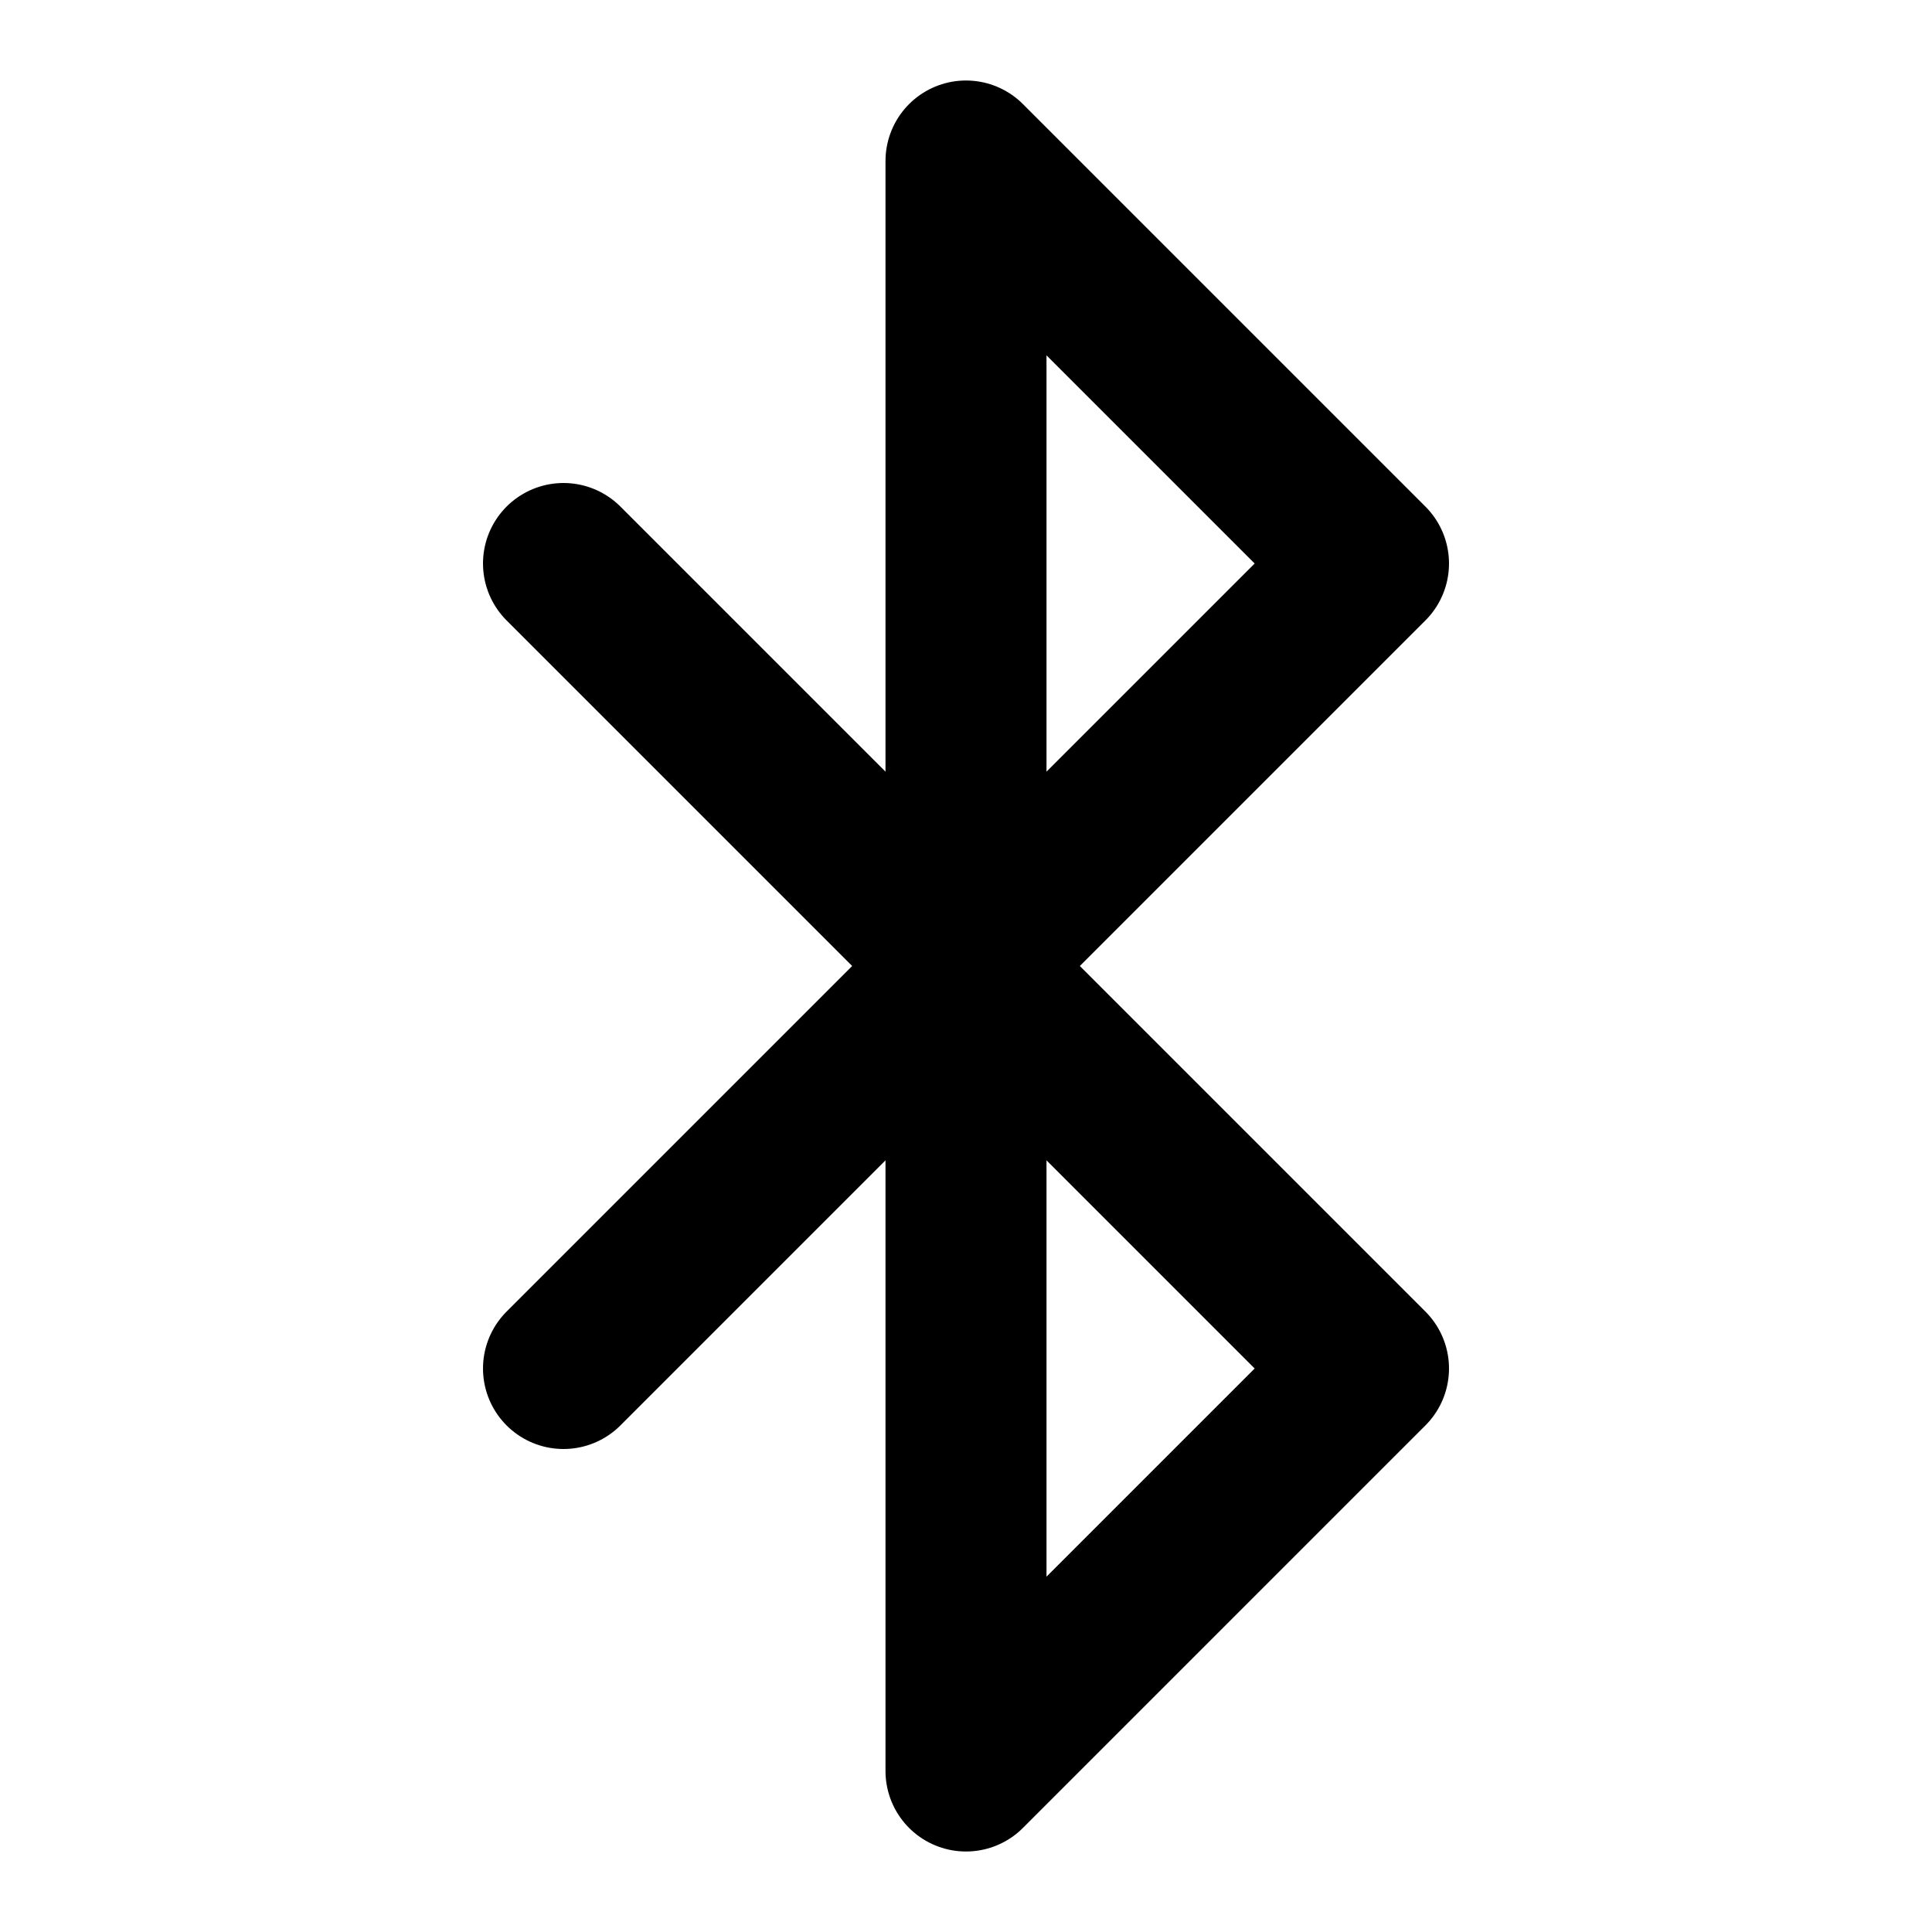
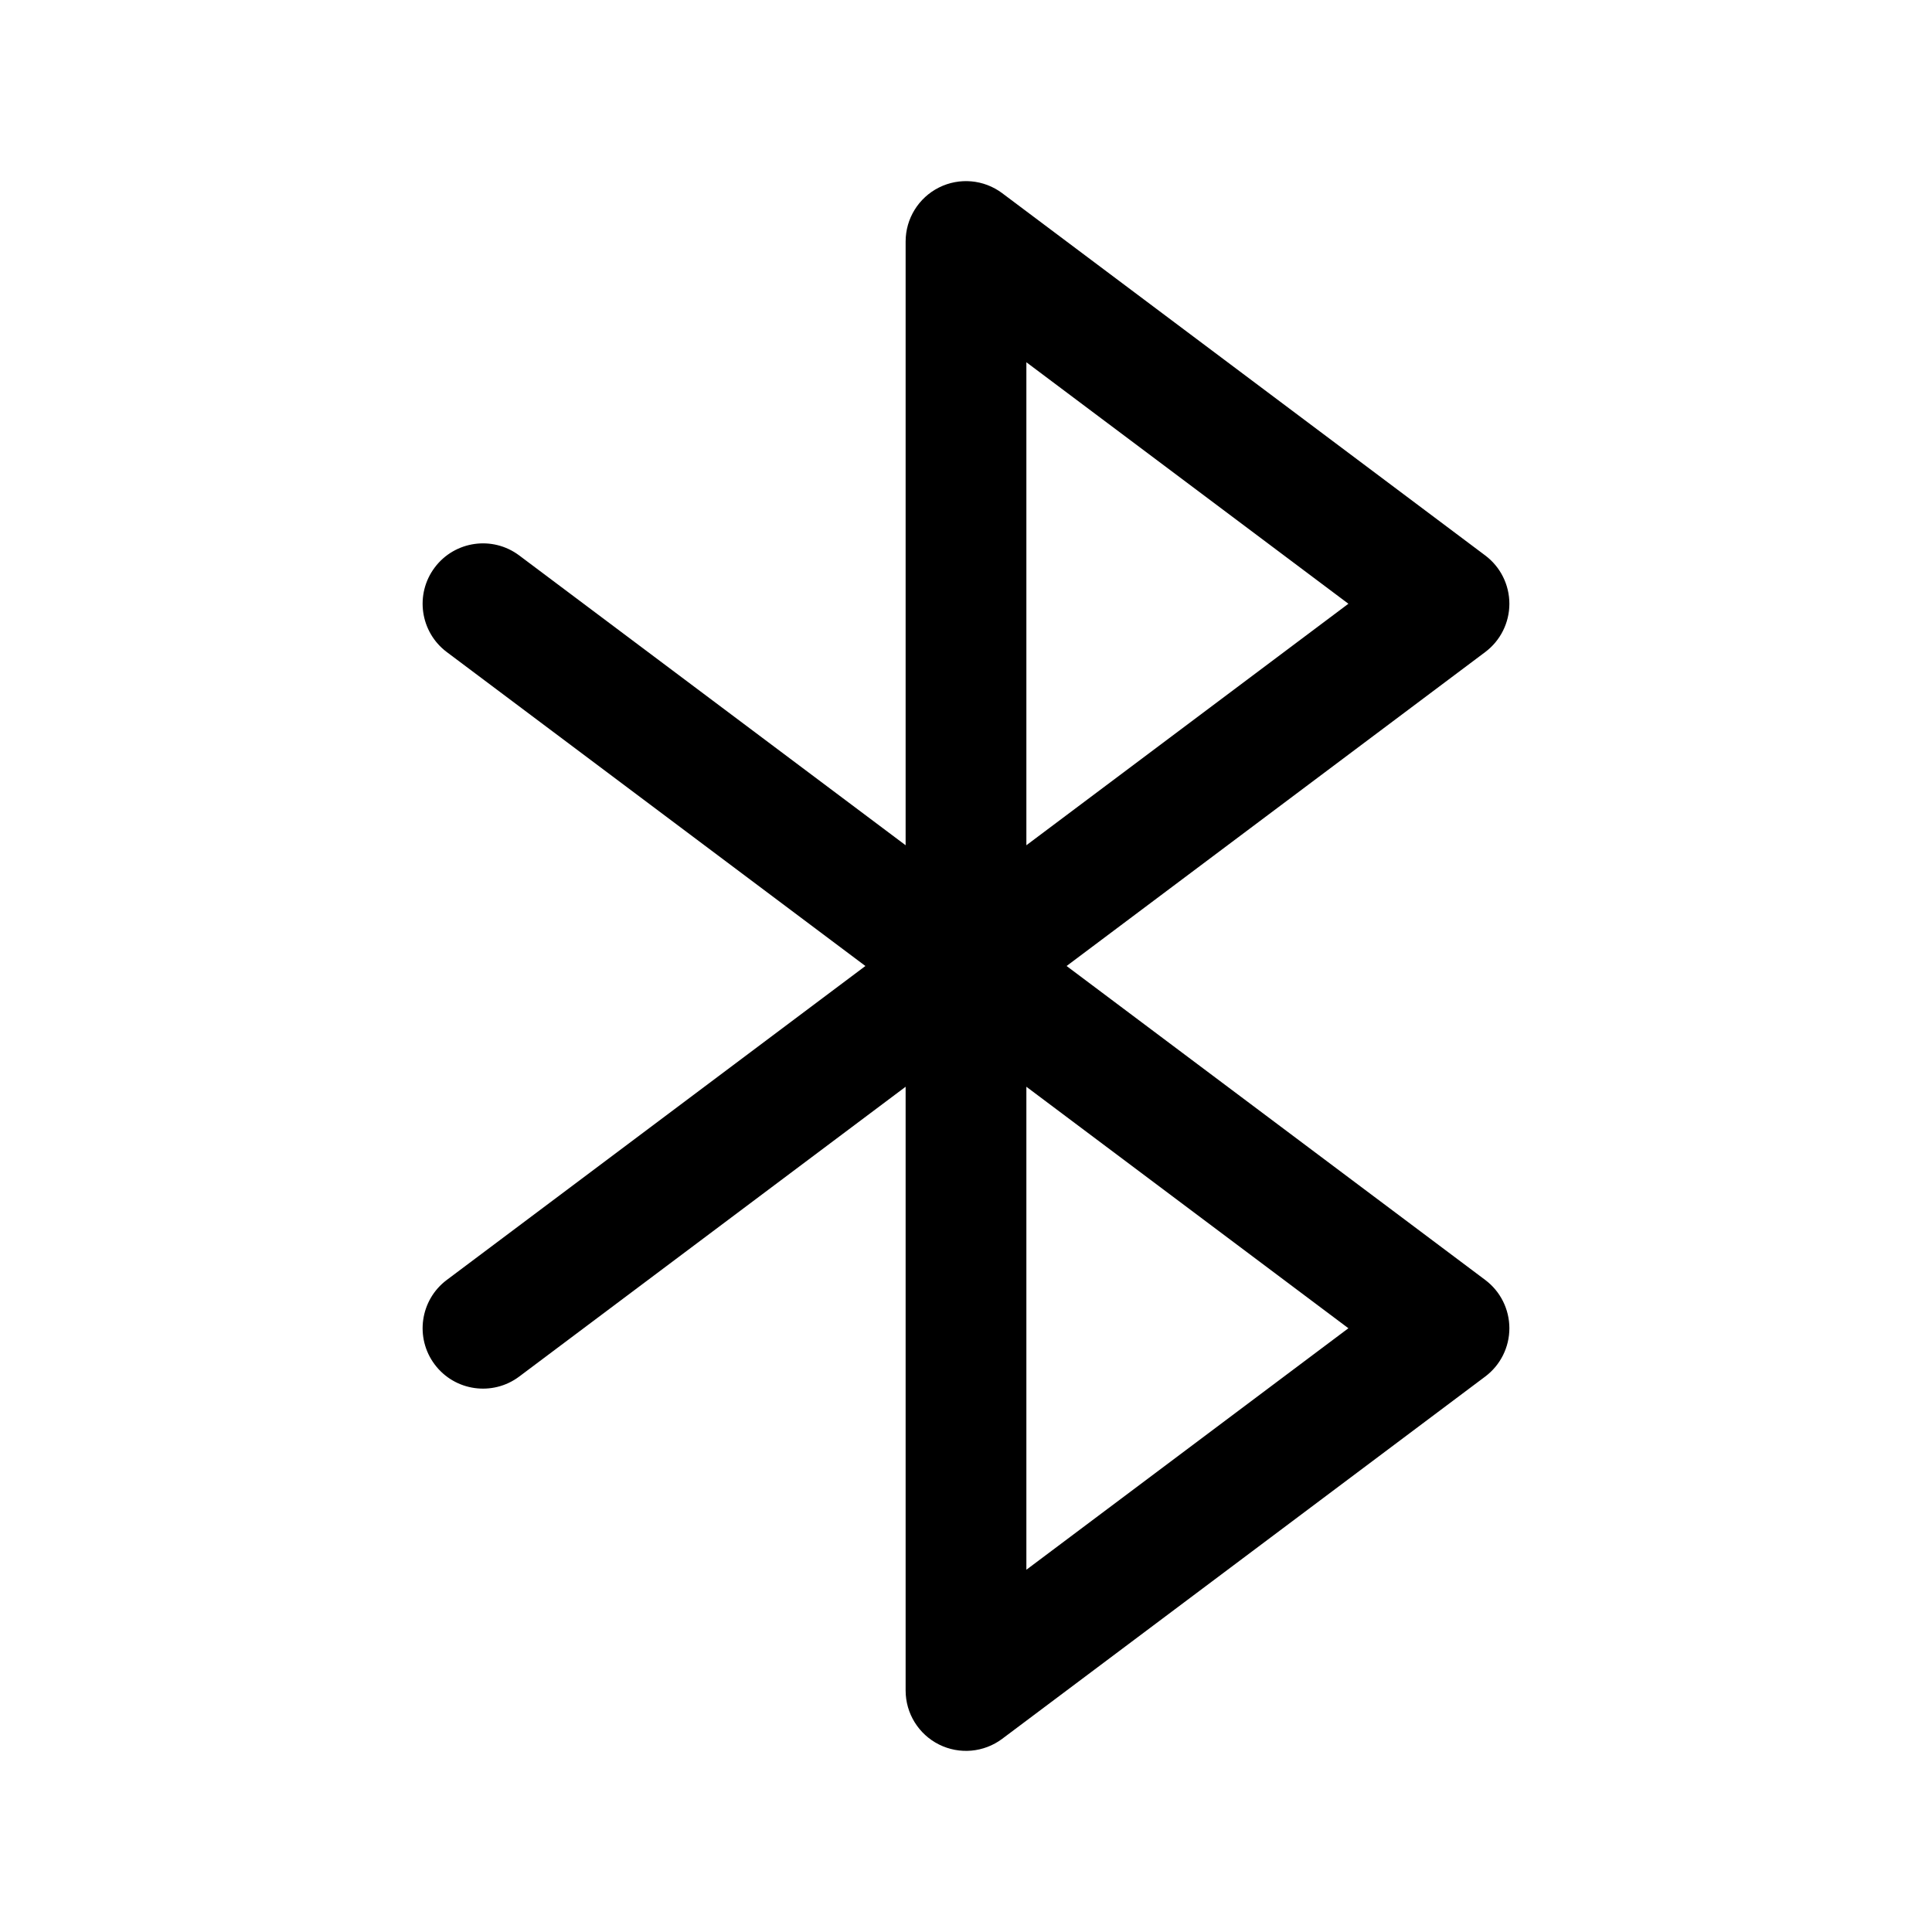
- <svg xmlns="http://www.w3.org/2000/svg" width="64" height="64" fill="none" stroke="currentColor" stroke-linecap="round" stroke-linejoin="round" stroke-width="2" class="lucide lucide-bluetooth-icon lucide-bluetooth" viewBox="0 0 24 24">
-   <path d="m7 7 10 10-5 5V2l5 5L7 17" />
+ <svg xmlns="http://www.w3.org/2000/svg" viewBox="0 0 256 256" fill="currentColor">
+   <path d="M196.8,169.6,141.33,128,196.8,86.4a8,8,0,0,0,0-12.8l-64-48A8,8,0,0,0,120,32v80L68.8,73.6a8,8,0,0,0-9.6,12.8L114.67,128,59.2,169.6a8,8,0,1,0,9.6,12.8L120,144v80a8,8,0,0,0,12.8,6.4l64-48a8,8,0,0,0,0-12.8ZM136,48l42.67,32L136,112Zm0,160V144l42.67,32Z" />
</svg>
